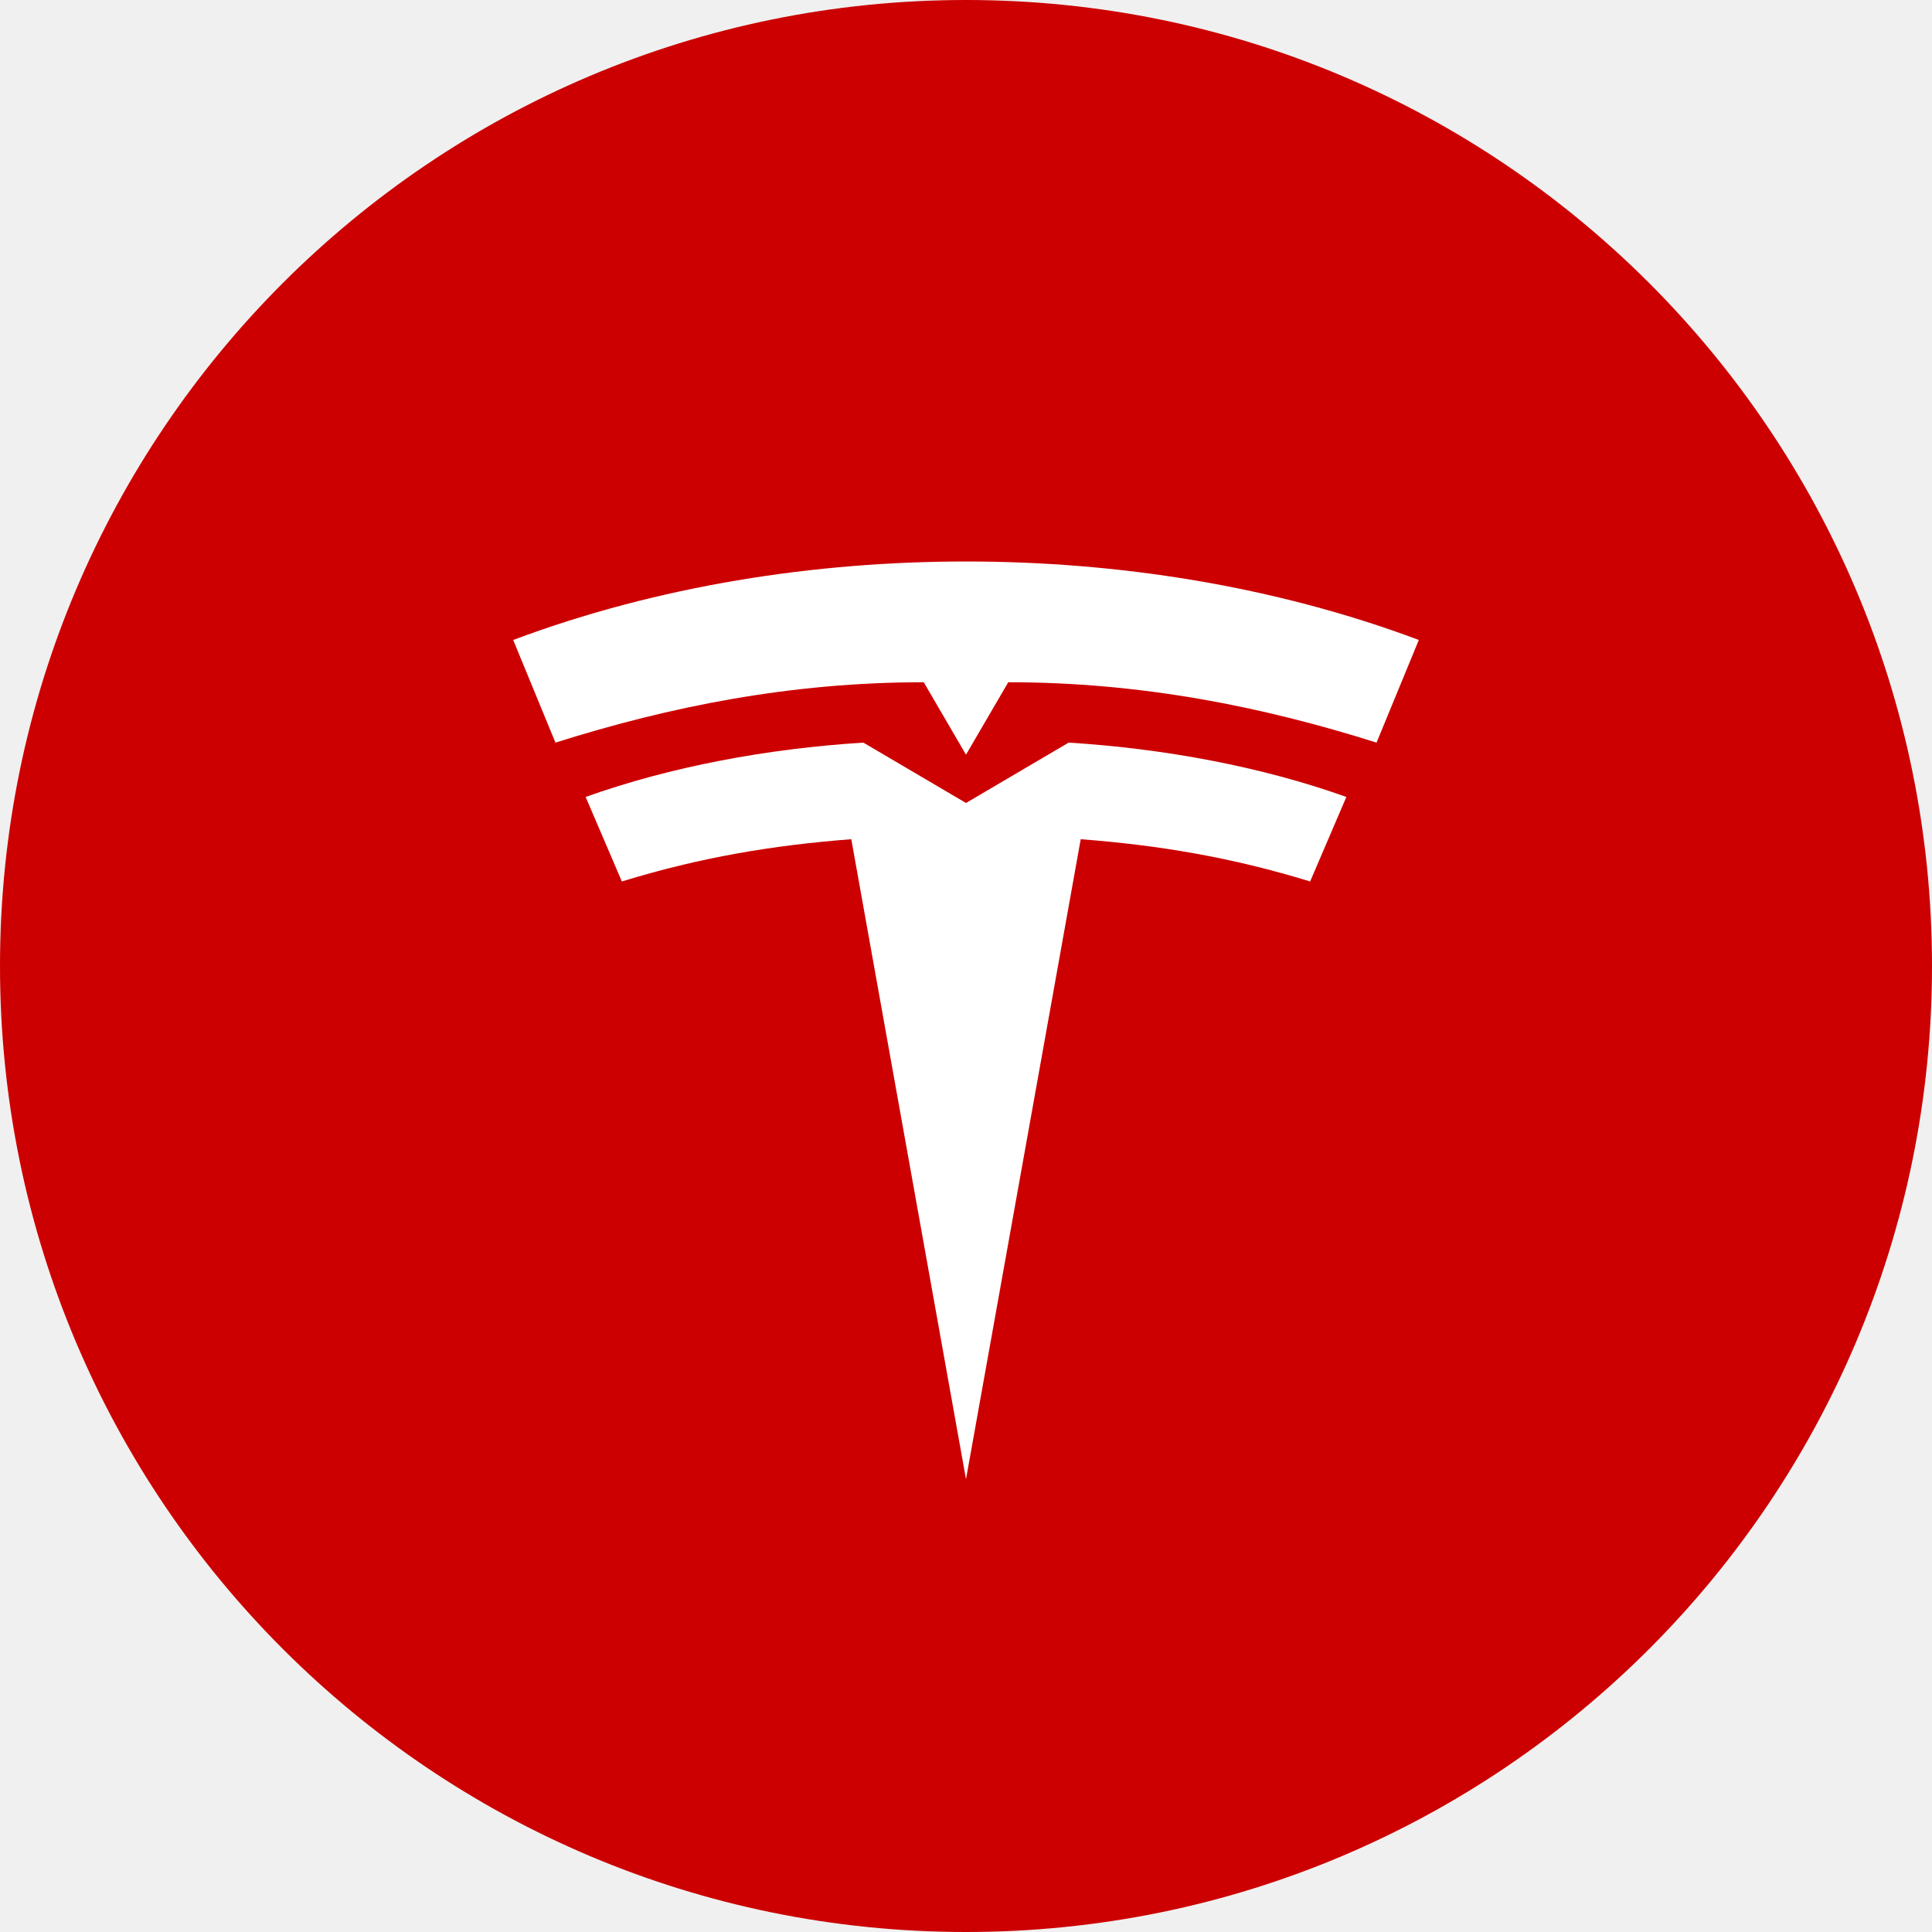
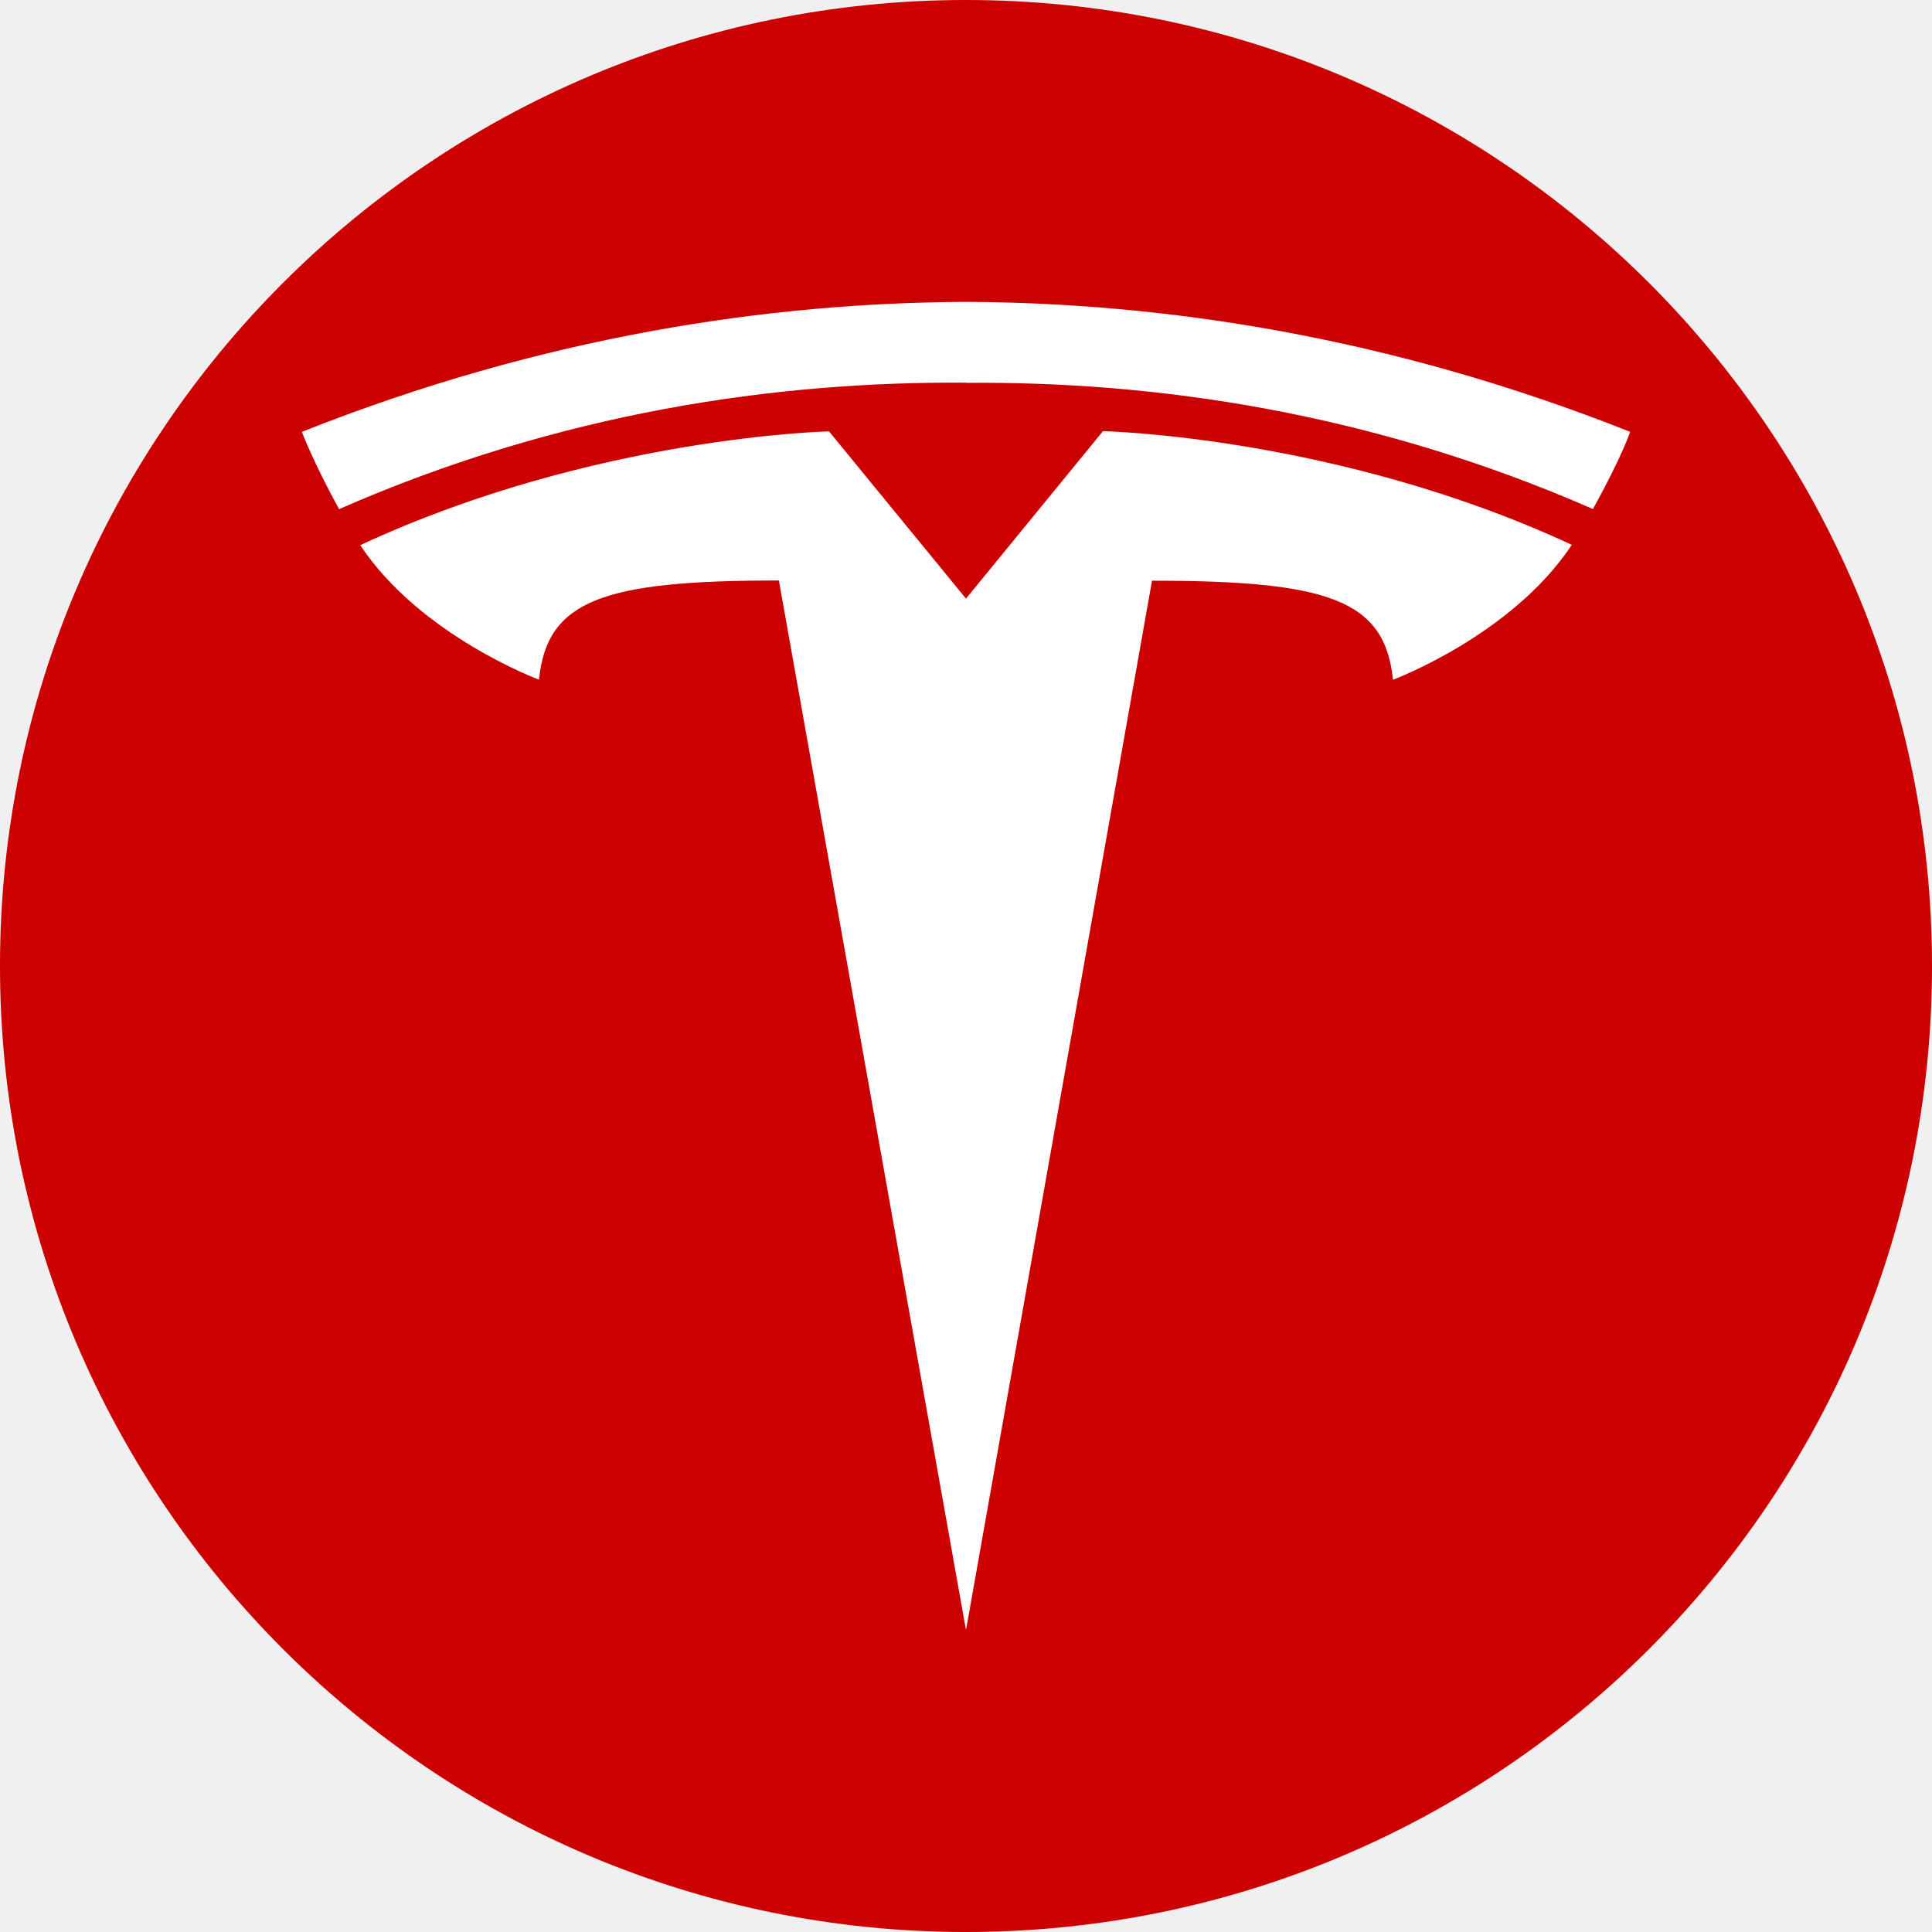
- <svg xmlns="http://www.w3.org/2000/svg" viewBox="0 0 32 32" fill="none">
+ <svg xmlns="http://www.w3.org/2000/svg" viewBox="0 0 32 32">
  <circle cx="16" cy="16" r="16" fill="#CC0000" />
-   <path d="M8.5 10.6c2.4-.9 5-1.3 7.5-1.3s5.1.4 7.5 1.3l-.7 1.7c-1.9-.6-3.9-1-6.1-1l-.7 1.2-.7-1.2c-2.2 0-4.2.4-6.1 1l-.7-1.7Zm7.5 2.7 1.7-1c1.6.1 3.2.4 4.6.9l-.6 1.4c-1.3-.4-2.5-.6-3.8-.7L16 24.5l-1.9-10.6c-1.3.1-2.5.3-3.8.7l-.6-1.4c1.4-.5 3-.8 4.6-.9l1.7 1Z" fill="#FFFFFF" />
+   <path fill="#fff" transform="translate(5 5) scale(.916667)" d="M12 5.362l2.475-3.026s4.245.09 8.471 2.054c-1.082 1.636-3.231 2.438-3.231 2.438-.146-1.439-1.154-1.79-4.354-1.79L12 24 8.619 5.034c-3.18 0-4.188.354-4.335 1.792 0 0-2.146-.795-3.229-2.43C5.28 2.431 9.525 2.34 9.525 2.34L12 5.362l-.004.002H12v-.002zm0-3.899c3.415-.03 7.326.528 11.328 2.28.535-.968.672-1.395.672-1.395C19.625.612 15.528.015 12 0 8.472.015 4.375.61 0 2.349c0 0 .195.525.672 1.396C4.674 1.989 8.585 1.435 12 1.46v.003z" />
</svg>
